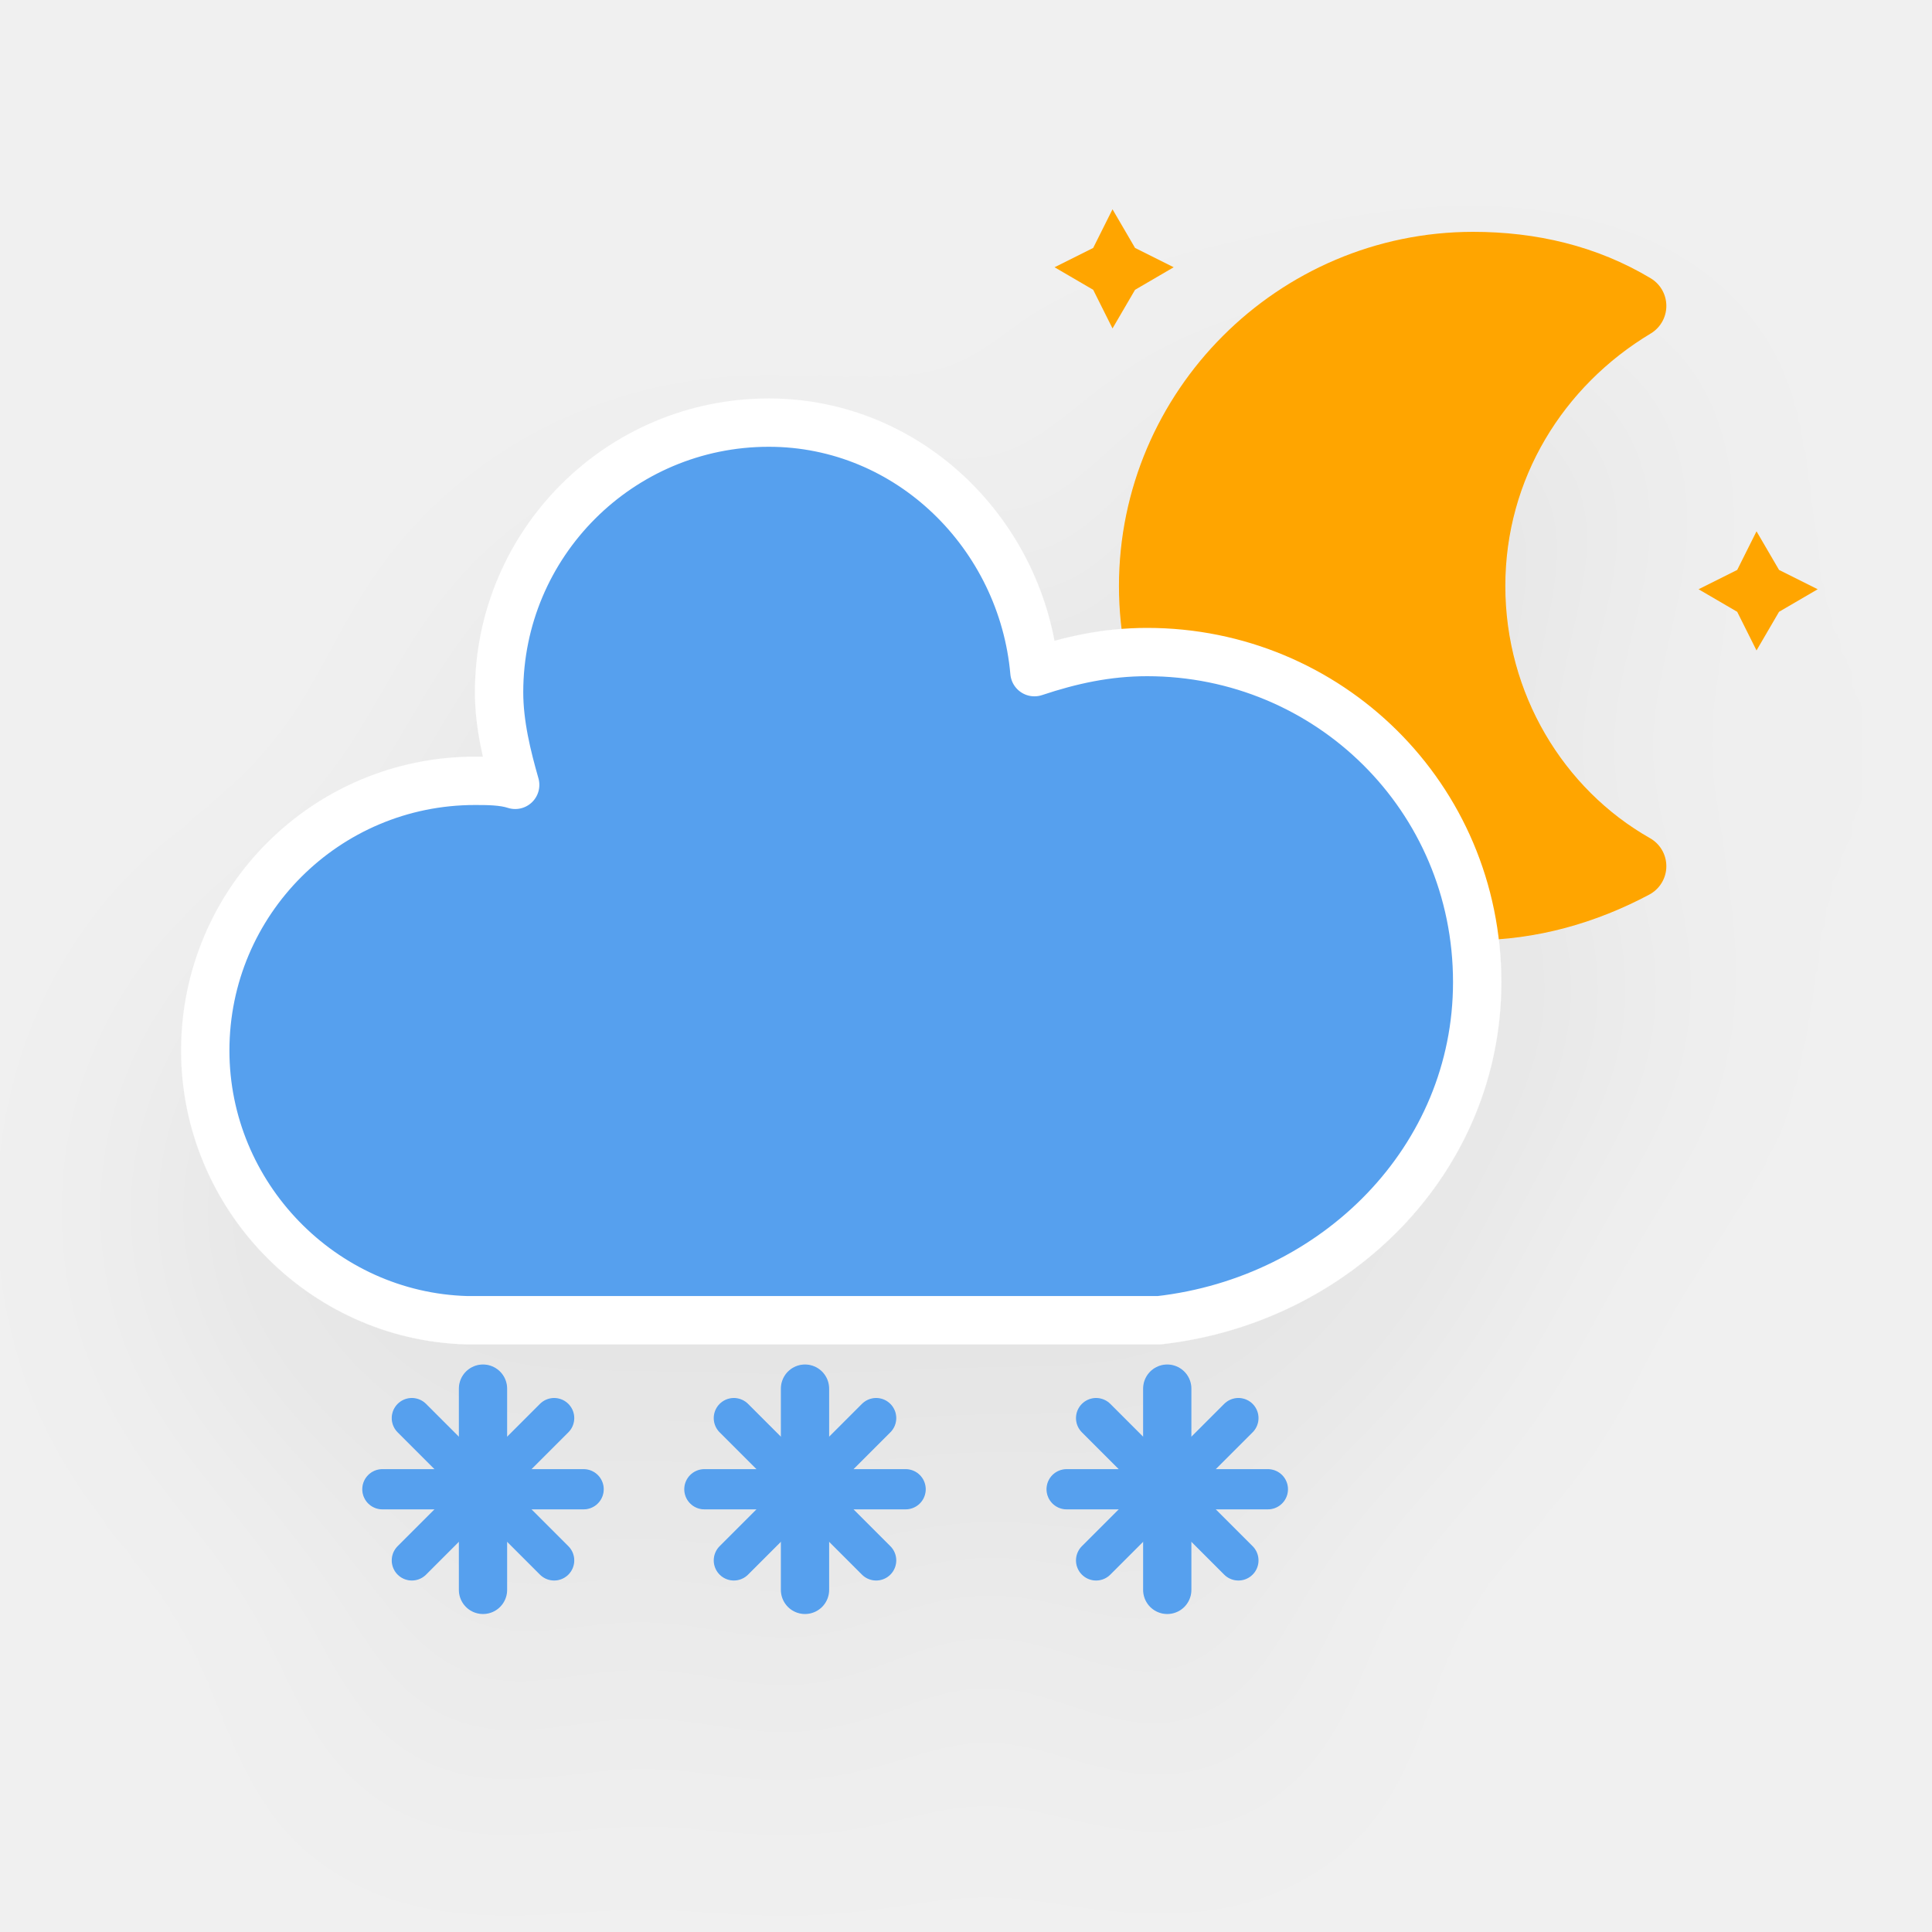
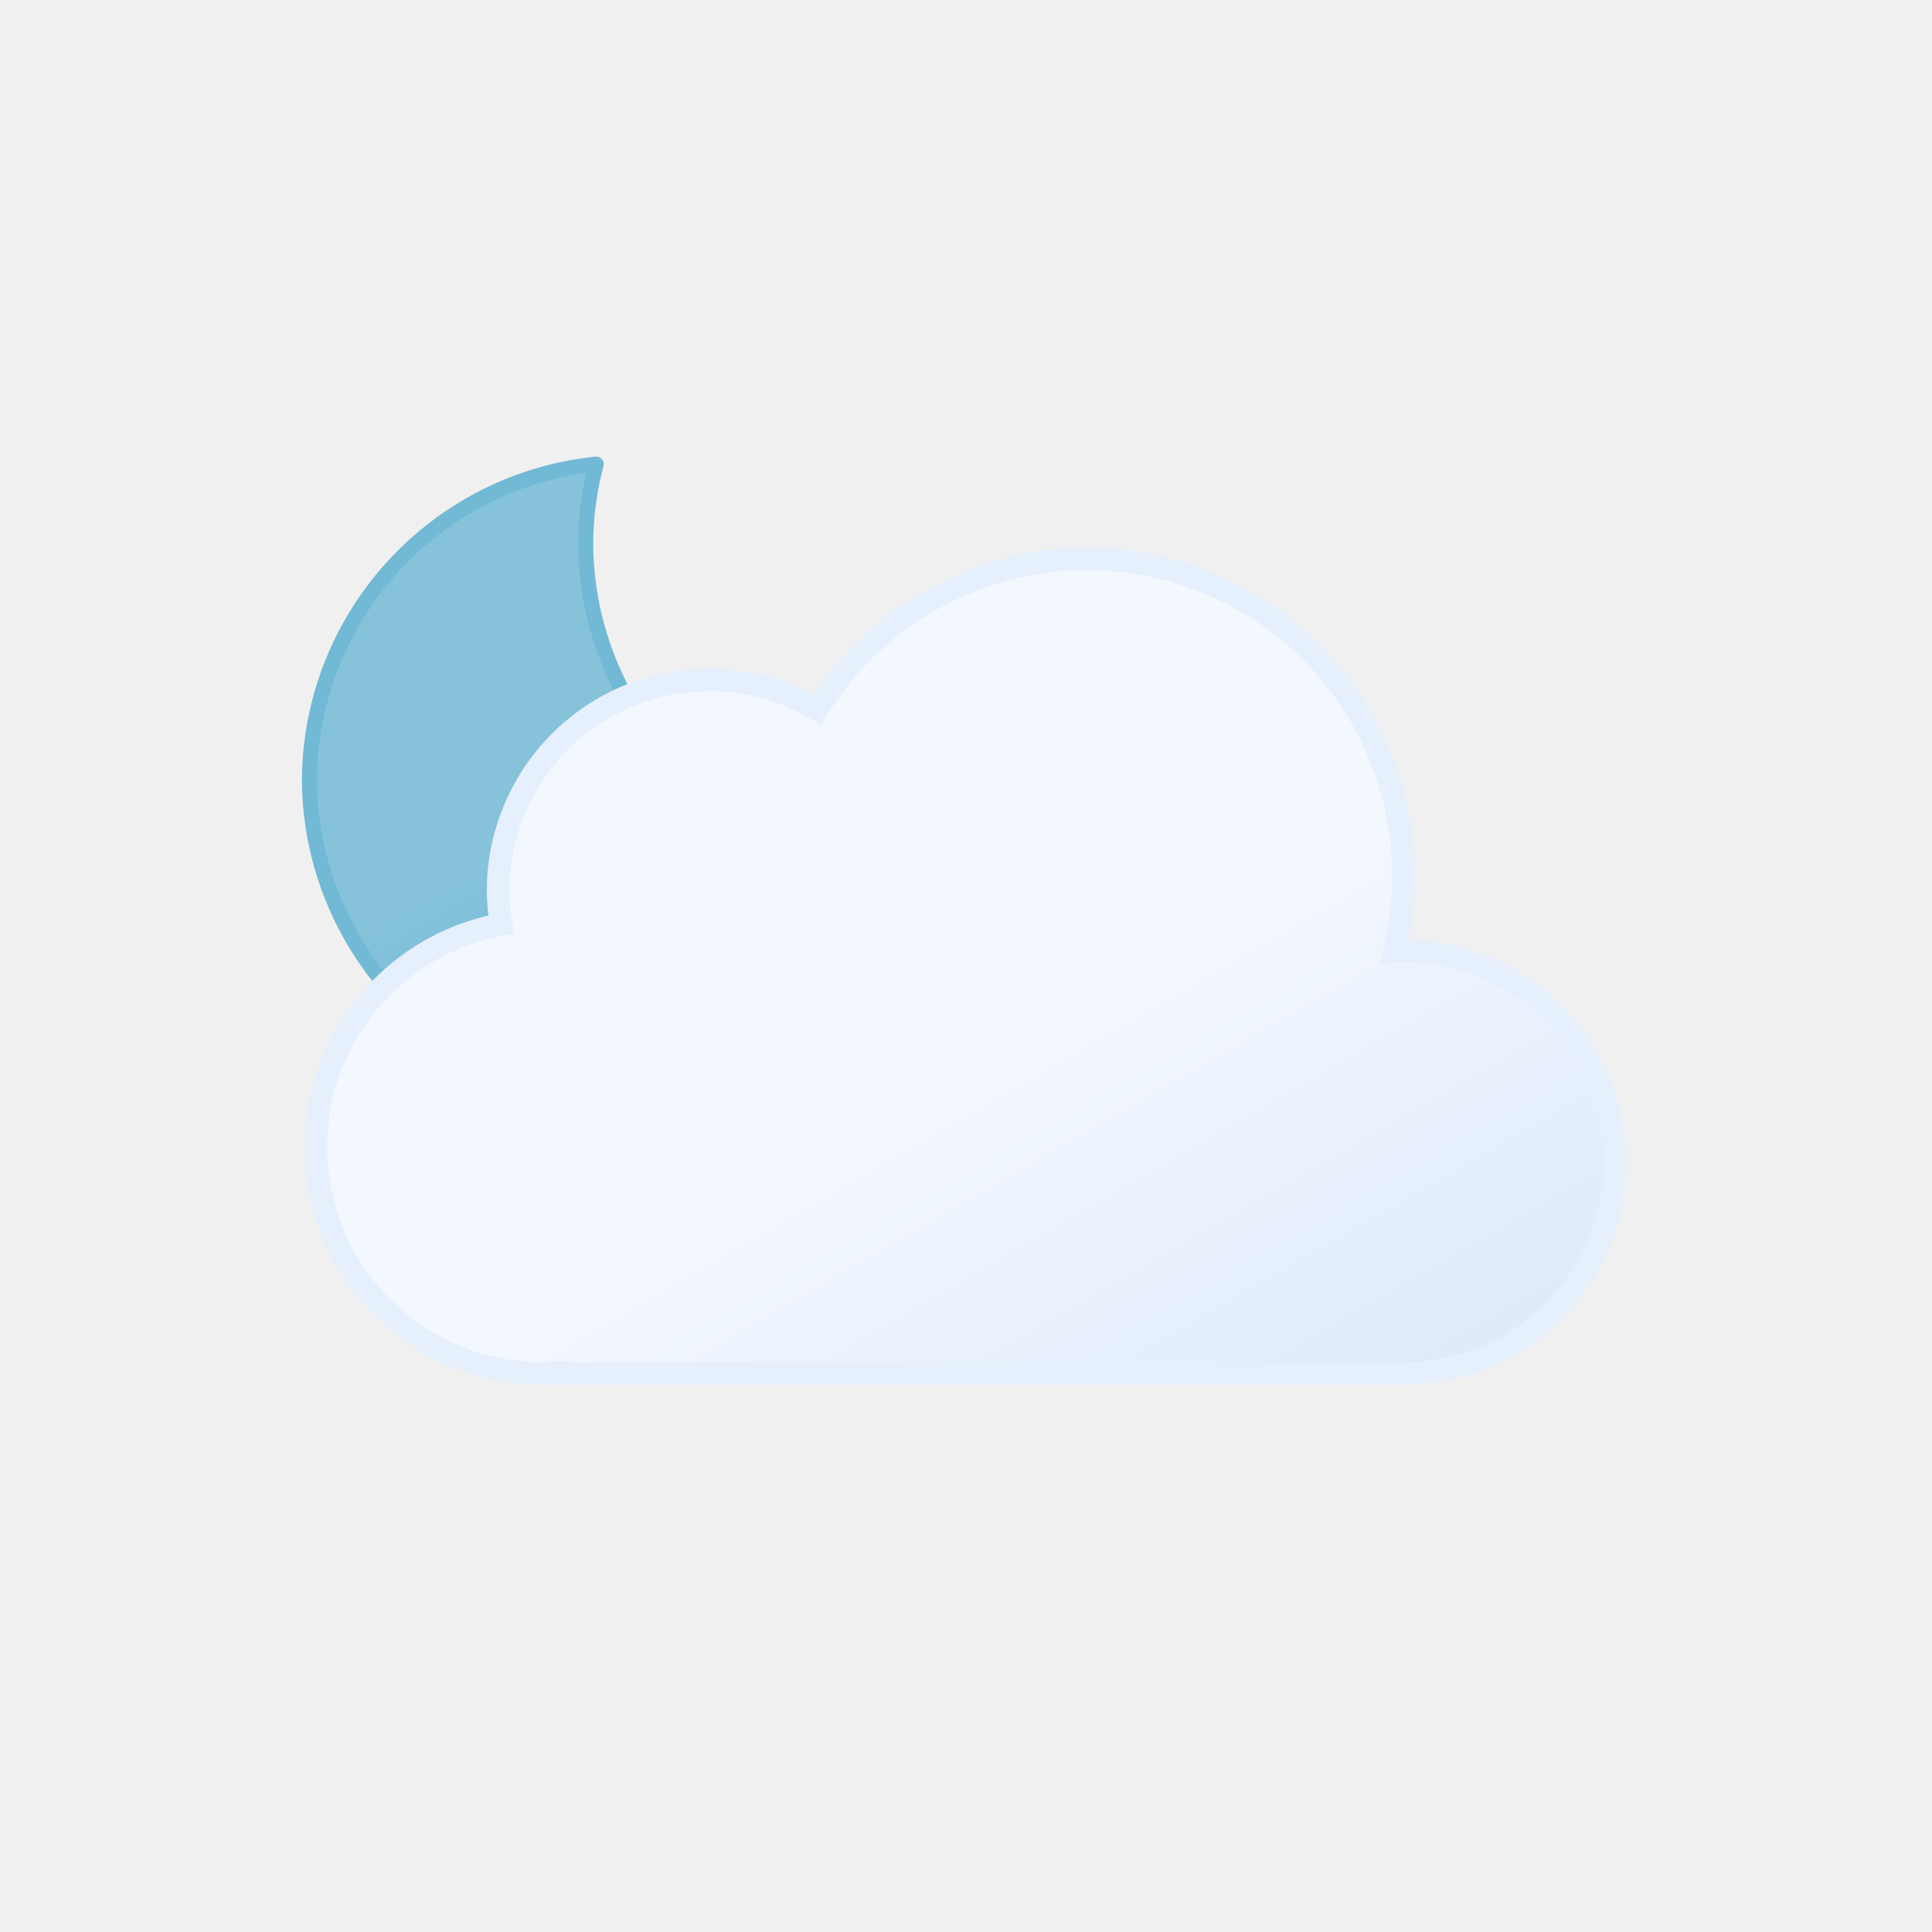
- <svg xmlns="http://www.w3.org/2000/svg" width="48" height="48" version="1.1">
+ <svg xmlns="http://www.w3.org/2000/svg" xmlns:xlink="http://www.w3.org/1999/xlink" viewBox="0 0 512 512">
  <defs>
-     <filter id="blur" x="-.247" y="-.269" width="1.494" height="1.676">
-       <feGaussianBlur in="SourceAlpha" stdDeviation="3" />
-       <feOffset dx="0" dy="4" result="offsetblur" />
-       <feComponentTransfer>
-         <feFuncA slope="0.05" type="linear" />
-       </feComponentTransfer>
-       <feMerge>
-         <feMergeNode />
-         <feMergeNode in="SourceGraphic" />
-       </feMerge>
-     </filter>
-     <style type="text/css">
-          
-          /*
- ** CLOUDS
- */
-          @keyframes am-weather-cloud-2 {
-             0% {
-                -webkit-transform: translate(0px, 0px);
-                -moz-transform: translate(0px, 0px);
-                -ms-transform: translate(0px, 0px);
-                transform: translate(0px, 0px);
-             }
- 
-             50% {
-                -webkit-transform: translate(2px, 0px);
-                -moz-transform: translate(2px, 0px);
-                -ms-transform: translate(2px, 0px);
-                transform: translate(2px, 0px);
-             }
- 
-             100% {
-                -webkit-transform: translate(0px, 0px);
-                -moz-transform: translate(0px, 0px);
-                -ms-transform: translate(0px, 0px);
-                transform: translate(0px, 0px);
-             }
-          }
- 
-          .am-weather-cloud-2 {
-             -webkit-animation-name: am-weather-cloud-2;
-             -moz-animation-name: am-weather-cloud-2;
-             animation-name: am-weather-cloud-2;
-             -webkit-animation-duration: 3s;
-             -moz-animation-duration: 3s;
-             animation-duration: 3s;
-             -webkit-animation-timing-function: linear;
-             -moz-animation-timing-function: linear;
-             animation-timing-function: linear;
-             -webkit-animation-iteration-count: infinite;
-             -moz-animation-iteration-count: infinite;
-             animation-iteration-count: infinite;
-          }
- 
-          /*
- ** MOON
- */
-          @keyframes am-weather-moon {
-             0% {
-                -webkit-transform: rotate(0deg);
-                -moz-transform: rotate(0deg);
-                -ms-transform: rotate(0deg);
-                transform: rotate(0deg);
-             }
- 
-             50% {
-                -webkit-transform: rotate(15deg);
-                -moz-transform: rotate(15deg);
-                -ms-transform: rotate(15deg);
-                transform: rotate(15deg);
-             }
- 
-             100% {
-                -webkit-transform: rotate(0deg);
-                -moz-transform: rotate(0deg);
-                -ms-transform: rotate(0deg);
-                transform: rotate(0deg);
-             }
-          }
- 
-          .am-weather-moon {
-             -webkit-animation-name: am-weather-moon;
-             -moz-animation-name: am-weather-moon;
-             -ms-animation-name: am-weather-moon;
-             animation-name: am-weather-moon;
-             -webkit-animation-duration: 6s;
-             -moz-animation-duration: 6s;
-             -ms-animation-duration: 6s;
-             animation-duration: 6s;
-             -webkit-animation-timing-function: linear;
-             -moz-animation-timing-function: linear;
-             -ms-animation-timing-function: linear;
-             animation-timing-function: linear;
-             -webkit-animation-iteration-count: infinite;
-             -moz-animation-iteration-count: infinite;
-             -ms-animation-iteration-count: infinite;
-             animation-iteration-count: infinite;
-             -webkit-transform-origin: 12.5px 15.15px 0;
-             /* TODO FF CENTER ISSUE */
-             -moz-transform-origin: 12.5px 15.15px 0;
-             /* TODO FF CENTER ISSUE */
-             -ms-transform-origin: 12.5px 15.15px 0;
-             /* TODO FF CENTER ISSUE */
-             transform-origin: 12.5px 15.15px 0;
-             /* TODO FF CENTER ISSUE */
-          }
- 
-          @keyframes am-weather-moon-star-1 {
-             0% {
-                opacity: 0;
-             }
- 
-             100% {
-                opacity: 1;
-             }
-          }
- 
-          .am-weather-moon-star-1 {
-             -webkit-animation-name: am-weather-moon-star-1;
-             -moz-animation-name: am-weather-moon-star-1;
-             -ms-animation-name: am-weather-moon-star-1;
-             animation-name: am-weather-moon-star-1;
-             -webkit-animation-delay: 3s;
-             -moz-animation-delay: 3s;
-             -ms-animation-delay: 3s;
-             animation-delay: 3s;
-             -webkit-animation-duration: 5s;
-             -moz-animation-duration: 5s;
-             -ms-animation-duration: 5s;
-             animation-duration: 5s;
-             -webkit-animation-timing-function: linear;
-             -moz-animation-timing-function: linear;
-             -ms-animation-timing-function: linear;
-             animation-timing-function: linear;
-             -webkit-animation-iteration-count: 1;
-             -moz-animation-iteration-count: 1;
-             -ms-animation-iteration-count: 1;
-             animation-iteration-count: 1;
-          }
- 
-          @keyframes am-weather-moon-star-2 {
-             0% {
-                opacity: 0;
-             }
- 
-             100% {
-                opacity: 1;
-             }
-          }
- 
-          .am-weather-moon-star-2 {
-             -webkit-animation-name: am-weather-moon-star-2;
-             -moz-animation-name: am-weather-moon-star-2;
-             -ms-animation-name: am-weather-moon-star-2;
-             animation-name: am-weather-moon-star-2;
-             -webkit-animation-delay: 5s;
-             -moz-animation-delay: 5s;
-             -ms-animation-delay: 5s;
-             animation-delay: 5s;
-             -webkit-animation-duration: 4s;
-             -moz-animation-duration: 4s;
-             -ms-animation-duration: 4s;
-             animation-duration: 4s;
-             -webkit-animation-timing-function: linear;
-             -moz-animation-timing-function: linear;
-             -ms-animation-timing-function: linear;
-             animation-timing-function: linear;
-             -webkit-animation-iteration-count: 1;
-             -moz-animation-iteration-count: 1;
-             -ms-animation-iteration-count: 1;
-             animation-iteration-count: 1;
-          }
- 
-          /*
- ** SNOW
- */
-          @keyframes am-weather-snow {
-             0% {
-                -webkit-transform: translateX(0) translateY(0);
-                -moz-transform: translateX(0) translateY(0);
-                -ms-transform: translateX(0) translateY(0);
-                transform: translateX(0) translateY(0);
-             }
- 
-             33.33% {
-                -webkit-transform: translateX(-1.2px) translateY(2px);
-                -moz-transform: translateX(-1.2px) translateY(2px);
-                -ms-transform: translateX(-1.2px) translateY(2px);
-                transform: translateX(-1.2px) translateY(2px);
-             }
- 
-             66.66% {
-                -webkit-transform: translateX(1.4px) translateY(4px);
-                -moz-transform: translateX(1.4px) translateY(4px);
-                -ms-transform: translateX(1.4px) translateY(4px);
-                transform: translateX(1.4px) translateY(4px);
-                opacity: 1;
-             }
- 
-             100% {
-                -webkit-transform: translateX(-1.6px) translateY(6px);
-                -moz-transform: translateX(-1.6px) translateY(6px);
-                -ms-transform: translateX(-1.6px) translateY(6px);
-                transform: translateX(-1.6px) translateY(6px);
-                opacity: 0;
-             }
-          }
- 
-          @keyframes am-weather-snow-reverse {
-             0% {
-                -webkit-transform: translateX(0) translateY(0);
-                -moz-transform: translateX(0) translateY(0);
-                -ms-transform: translateX(0) translateY(0);
-                transform: translateX(0) translateY(0);
-             }
- 
-             33.33% {
-                -webkit-transform: translateX(1.2px) translateY(2px);
-                -moz-transform: translateX(1.2px) translateY(2px);
-                -ms-transform: translateX(1.2px) translateY(2px);
-                transform: translateX(1.2px) translateY(2px);
-             }
- 
-             66.66% {
-                -webkit-transform: translateX(-1.4px) translateY(4px);
-                -moz-transform: translateX(-1.4px) translateY(4px);
-                -ms-transform: translateX(-1.4px) translateY(4px);
-                transform: translateX(-1.4px) translateY(4px);
-                opacity: 1;
-             }
- 
-             100% {
-                -webkit-transform: translateX(1.6px) translateY(6px);
-                -moz-transform: translateX(1.6px) translateY(6px);
-                -ms-transform: translateX(1.6px) translateY(6px);
-                transform: translateX(1.6px) translateY(6px);
-                opacity: 0;
-             }
-          }
- 
-          .am-weather-snow-1 {
-             -webkit-animation-name: am-weather-snow;
-             -moz-animation-name: am-weather-snow;
-             -ms-animation-name: am-weather-snow;
-             animation-name: am-weather-snow;
-             -webkit-animation-duration: 2s;
-             -moz-animation-duration: 2s;
-             -ms-animation-duration: 2s;
-             animation-duration: 2s;
-             -webkit-animation-timing-function: linear;
-             -moz-animation-timing-function: linear;
-             -ms-animation-timing-function: linear;
-             animation-timing-function: linear;
-             -webkit-animation-iteration-count: infinite;
-             -moz-animation-iteration-count: infinite;
-             -ms-animation-iteration-count: infinite;
-             animation-iteration-count: infinite;
-          }
- 
-          .am-weather-snow-2 {
-             -webkit-animation-name: am-weather-snow;
-             -moz-animation-name: am-weather-snow;
-             -ms-animation-name: am-weather-snow;
-             animation-name: am-weather-snow;
-             -webkit-animation-delay: 1.2s;
-             -moz-animation-delay: 1.2s;
-             -ms-animation-delay: 1.2s;
-             animation-delay: 1.2s;
-             -webkit-animation-duration: 2s;
-             -moz-animation-duration: 2s;
-             -ms-animation-duration: 2s;
-             animation-duration: 2s;
-             -webkit-animation-timing-function: linear;
-             -moz-animation-timing-function: linear;
-             -ms-animation-timing-function: linear;
-             animation-timing-function: linear;
-             -webkit-animation-iteration-count: infinite;
-             -moz-animation-iteration-count: infinite;
-             -ms-animation-iteration-count: infinite;
-             animation-iteration-count: infinite;
-          }
- 
-          .am-weather-snow-3 {
-             -webkit-animation-name: am-weather-snow-reverse;
-             -moz-animation-name: am-weather-snow-reverse;
-             -ms-animation-name: am-weather-snow-reverse;
-             animation-name: am-weather-snow-reverse;
-             -webkit-animation-duration: 2s;
-             -moz-animation-duration: 2s;
-             -ms-animation-duration: 2s;
-             animation-duration: 2s;
-             -webkit-animation-timing-function: linear;
-             -moz-animation-timing-function: linear;
-             -ms-animation-timing-function: linear;
-             animation-timing-function: linear;
-             -webkit-animation-iteration-count: infinite;
-             -moz-animation-iteration-count: infinite;
-             -ms-animation-iteration-count: infinite;
-             animation-iteration-count: infinite;
-          }
-          
-       </style>
+     <linearGradient id="a" x1="99.5" x2="232.6" y1="30.7" y2="261.4" gradientUnits="userSpaceOnUse">
+       <stop offset="0" stop-color="#f3f7fe" />
+       <stop offset=".5" stop-color="#f3f7fe" />
+       <stop offset="1" stop-color="#deeafb" />
+     </linearGradient>
+     <linearGradient id="b" x1="34.7" x2="119.2" y1="18.6" y2="165" gradientUnits="userSpaceOnUse">
+       <stop offset="0" stop-color="#86c3db" />
+       <stop offset=".5" stop-color="#86c3db" />
+       <stop offset="1" stop-color="#5eafcf" />
+     </linearGradient>
+     <linearGradient xlink:href="#b" id="c" x1="11.4" x2="32.8" y1="5.9" y2="43.1" />
+     <linearGradient xlink:href="#b" id="d" x1="67.4" x2="88.8" y1="5.9" y2="43.1" />
+     <linearGradient xlink:href="#b" id="e" x1="123.4" x2="144.8" y1="5.9" y2="43.1" />
+     <symbol id="g" viewBox="0 0 172 172">
+       <path fill="url(#b)" stroke="#72b9d5" stroke-linecap="round" stroke-linejoin="round" stroke-width="4" d="M160.6 107.4a84.8 84.8 0 01-85.4-84.3A83.3 83.3 0 0178 2 84.7 84.7 0 002 85.7 84.8 84.8 0 0087.4 170a85.2 85.2 0 0082.6-63.1 88 88 0 01-9.4.5Z">
+         <animateTransform additive="sum" attributeName="transform" dur="6s" repeatCount="indefinite" type="rotate" values="-15 86 86; 9 86 86; -15 86 86" />
+       </path>
+     </symbol>
+     <symbol id="h" viewBox="0 0 350 222">
+       <path fill="url(#a)" stroke="#e6effc" stroke-miterlimit="10" stroke-width="6" d="m291 107-2.5.1A83.9 83.9 0 00135.6 43 56 56 0 0051 91a56.6 56.6 0 00.8 9A60 60 0 0063 219l4-.2v.2h224a56 56 0 000-112Z" />
+     </symbol>
+     <symbol id="f" viewBox="0 0 351 246">
+       <use xlink:href="#g" width="172" height="172" />
+       <use xlink:href="#h" width="350" height="222" transform="translate(1 24)" />
+     </symbol>
+     <symbol id="i" overflow="visible" viewBox="0 0 156.2 49">
+       <g>
+         <path fill="url(#c)" stroke="#86c3db" stroke-miterlimit="10" d="m41.7 31-5.8-3.3a13.7 13.7 0 000-6.5l5.8-3.2a4 4 0 001.5-5.5 4 4 0 00-5.6-1.5l-5.8 3.3a13.6 13.6 0 00-2.6-2 13.8 13.8 0 00-3-1.3V4.5a4 4 0 00-8.1 0v6.6a14.3 14.3 0 00-5.7 3.2L6.6 11A4 4 0 001 12.5 4 4 0 002.5 18l5.8 3.3a13.7 13.7 0 000 6.5L2.5 31A4 4 0 001 36.5a4 4 0 003.5 2 4 4 0 002-.5l5.8-3.3a13.6 13.6 0 002.6 2 13.8 13.8 0 003 1.2v6.6a4 4 0 008.2 0v-6.6a14.2 14.2 0 005.6-3.2l6 3.3a4 4 0 002 .5 4 4 0 003.4-2 4 4 0 00-1.4-5.5ZM19 29.7a6 6 0 01-2.3-8.2 6.1 6.1 0 015.3-3 6.2 6.2 0 013 .8 6 6 0 012.2 8.2 6.1 6.1 0 01-8.2 2.2Z" opacity="0">
+           <animateTransform additive="sum" attributeName="transform" dur="6s" repeatCount="indefinite" type="rotate" values="0 24 24; 360 24 24" />
+           <animate id="t1" attributeName="opacity" begin="0s; t1.end+1s" dur="2s" keyTimes="0; .17; .83; 1" values="0; 1; 1; 0" />
+         </path>
+         <animateTransform id="s1" additive="sum" attributeName="transform" begin="0s; s1.end+1s" dur="2s" type="translate" values="0 -36; 0 92;" />
+       </g>
+       <g>
+         <path fill="url(#d)" stroke="#86c3db" stroke-miterlimit="10" d="m97.7 31-5.8-3.3a13.7 13.7 0 000-6.5l5.8-3.2a4 4 0 001.5-5.5 4 4 0 00-5.6-1.5l-5.8 3.3a13.6 13.6 0 00-2.6-2 13.8 13.8 0 00-3-1.3V4.5a4 4 0 00-8.1 0v6.6a14.3 14.3 0 00-5.7 3.2L62.6 11a4 4 0 00-5.6 1.5 4 4 0 001.5 5.5l5.8 3.3a13.7 13.7 0 000 6.5L58.5 31a4 4 0 00-1.5 5.5 4 4 0 003.5 2 4 4 0 002-.5l5.8-3.3a13.6 13.6 0 002.7 2 13.8 13.8 0 003 1.2v6.6a4 4 0 008 0v-6.6a14.2 14.2 0 005.7-3.2l6 3.3a4 4 0 002 .5 4 4 0 003.4-2 4 4 0 00-1.4-5.5ZM75 29.7a6 6 0 01-2.3-8.2 6.1 6.1 0 015.3-3 6.2 6.2 0 013 .8 6 6 0 012.2 8.2 6.1 6.1 0 01-8.2 2.2Z" opacity="0">
+           <animateTransform additive="sum" attributeName="transform" dur="6s" repeatCount="indefinite" type="rotate" values="0 80 24; 360 80 24" />
+           <animate id="t2" attributeName="opacity" begin="-.83s; t2.end+1s" dur="2s" keyTimes="0; .17; .83; 1" values="0; 1; 1; 0" />
+         </path>
+         <animateTransform id="s2" additive="sum" attributeName="transform" begin="-.83s; s2.end+1s" dur="2s" type="translate" values="0 -36; 0 92;" />
+       </g>
+       <g>
+         <path fill="url(#e)" stroke="#86c3db" stroke-miterlimit="10" d="m153.7 31-5.8-3.3a13.7 13.7 0 000-6.5l5.8-3.2a4 4 0 001.5-5.5 4 4 0 00-5.6-1.5l-5.8 3.3a13.6 13.6 0 00-2.6-2 13.8 13.8 0 00-3-1.3V4.5a4 4 0 00-8.1 0v6.6a14.3 14.3 0 00-5.7 3.2l-5.8-3.3a4 4 0 00-5.6 1.5 4 4 0 001.5 5.5l5.8 3.3a13.7 13.7 0 000 6.5l-5.8 3.2a4 4 0 00-1.5 5.5 4 4 0 003.5 2 4 4 0 002-.5l5.8-3.3a13.6 13.6 0 002.7 2 13.8 13.8 0 003 1.2v6.6a4 4 0 008 0v-6.6a14.2 14.2 0 005.7-3.2l5.8 3.3a4 4 0 002 .5 4 4 0 003.5-2 4 4 0 00-1.3-5.5ZM131 29.7a6 6 0 01-2.3-8.2 6.1 6.1 0 015.3-3 6.2 6.2 0 013 .8 6 6 0 012.2 8.2 6.1 6.1 0 01-8.2 2.2Z" opacity="0">
+           <animateTransform additive="sum" attributeName="transform" dur="6s" repeatCount="indefinite" type="rotate" values="0 136 24; 360 136 24" />
+           <animate id="t3" attributeName="opacity" begin=".83s; t3.end+1s" dur="2s" keyTimes="0; .17; .83; 1" values="0; 1; 1; 0" />
+         </path>
+         <animateTransform id="s3" additive="sum" attributeName="transform" begin=".83s; s3.end+1s" dur="2s" type="translate" values="0 -36; 0 92;" />
+       </g>
+     </symbol>
  </defs>
-   <g transform="translate(9,0)" filter="url(#blur)">
-     <g transform="matrix(.8 0 0 .8 16 4)">
-       <g class="am-weather-moon-star-1" style="-moz-animation-delay:3s;-moz-animation-duration:5s;-moz-animation-iteration-count:1;-moz-animation-name:am-weather-moon-star-1;-moz-animation-timing-function:linear;-ms-animation-delay:3s;-ms-animation-duration:5s;-ms-animation-iteration-count:1;-ms-animation-name:am-weather-moon-star-1;-ms-animation-timing-function:linear;-webkit-animation-delay:3s;-webkit-animation-duration:5s;-webkit-animation-iteration-count:1;-webkit-animation-name:am-weather-moon-star-1;-webkit-animation-timing-function:linear">
-         <polygon points="4 4 3.3 5.2 2.7 4 1.5 3.3 2.7 2.7 3.3 1.5 4 2.7 5.2 3.3" fill="#ffa500" stroke-miterlimit="10" />
-       </g>
-       <g class="am-weather-moon-star-2" style="-moz-animation-delay:5s;-moz-animation-duration:4s;-moz-animation-iteration-count:1;-moz-animation-name:am-weather-moon-star-2;-moz-animation-timing-function:linear;-ms-animation-delay:5s;-ms-animation-duration:4s;-ms-animation-iteration-count:1;-ms-animation-name:am-weather-moon-star-2;-ms-animation-timing-function:linear;-webkit-animation-delay:5s;-webkit-animation-duration:4s;-webkit-animation-iteration-count:1;-webkit-animation-name:am-weather-moon-star-2;-webkit-animation-timing-function:linear">
-         <polygon transform="translate(20,10)" points="4 4 3.3 5.2 2.7 4 1.5 3.3 2.7 2.7 3.3 1.5 4 2.7 5.2 3.3" fill="#ffa500" stroke-miterlimit="10" />
-       </g>
-       <g class="am-weather-moon" style="-moz-animation-duration:6s;-moz-animation-iteration-count:infinite;-moz-animation-name:am-weather-moon;-moz-animation-timing-function:linear;-moz-transform-origin:12.5px 15.15px 0;-ms-animation-duration:6s;-ms-animation-iteration-count:infinite;-ms-animation-name:am-weather-moon;-ms-animation-timing-function:linear;-ms-transform-origin:12.5px 15.15px 0;-webkit-animation-duration:6s;-webkit-animation-iteration-count:infinite;-webkit-animation-name:am-weather-moon;-webkit-animation-timing-function:linear;-webkit-transform-origin:12.5px 15.15px 0">
-         <path d="m14.5 13.2c0-3.7 2-6.9 5-8.7-1.5-0.9-3.2-1.3-5-1.3-5.5 0-10 4.5-10 10s4.5 10 10 10c1.8 0 3.5-0.5 5-1.3-3-1.7-5-5-5-8.7z" fill="#ffa500" stroke="#ffa500" stroke-linejoin="round" stroke-width="2" />
-       </g>
-     </g>
-     <g class="am-weather-cloud-2" style="-moz-animation-duration:3s;-moz-animation-iteration-count:infinite;-moz-animation-name:am-weather-cloud-2;-moz-animation-timing-function:linear;-webkit-animation-duration:3s;-webkit-animation-iteration-count:infinite;-webkit-animation-name:am-weather-cloud-2;-webkit-animation-timing-function:linear">
-       <path transform="translate(-20,-11)" d="m47.7 35.4c0-4.6-3.7-8.2-8.2-8.2-1 0-1.9 0.2-2.8 0.5-0.3-3.4-3.1-6.2-6.6-6.2-3.7 0-6.7 3-6.7 6.7 0 0.8 0.2 1.6 0.4 2.3-0.3-0.1-0.7-0.1-1-0.1-3.7 0-6.7 3-6.7 6.7 0 3.6 2.9 6.6 6.5 6.7h17.2c4.4-0.5 7.9-4 7.9-8.4z" fill="#57a0ee" stroke="#fff" stroke-linejoin="round" stroke-width="1.2" />
-     </g>
-     <g class="am-weather-snow-1" style="-moz-animation-duration:2s;-moz-animation-iteration-count:infinite;-moz-animation-name:am-weather-snow;-moz-animation-timing-function:linear;-ms-animation-duration:2s;-ms-animation-iteration-count:infinite;-ms-animation-name:am-weather-snow;-ms-animation-timing-function:linear;-webkit-animation-duration:2s;-webkit-animation-iteration-count:infinite;-webkit-animation-name:am-weather-snow;-webkit-animation-timing-function:linear">
-       <g transform="translate(3,28)" fill="none" stroke="#57a0ee" stroke-linecap="round">
-         <line transform="translate(0,9)" y1="-2.5" y2="2.5" stroke-width="1.2" />
-         <line transform="rotate(45,-10.864,4.5)" y1="-2.5" y2="2.5" />
-         <line transform="rotate(90,-4.5,4.5)" y1="-2.5" y2="2.5" />
-         <line transform="rotate(135,-1.864,4.5)" y1="-2.5" y2="2.5" />
-       </g>
-     </g>
-     <g class="am-weather-snow-2" style="-moz-animation-delay:1.2s;-moz-animation-duration:2s;-moz-animation-iteration-count:infinite;-moz-animation-name:am-weather-snow;-moz-animation-timing-function:linear;-ms-animation-delay:1.2s;-ms-animation-duration:2s;-ms-animation-iteration-count:infinite;-ms-animation-name:am-weather-snow;-ms-animation-timing-function:linear;-webkit-animation-delay:1.2s;-webkit-animation-duration:2s;-webkit-animation-iteration-count:infinite;-webkit-animation-name:am-weather-snow;-webkit-animation-timing-function:linear">
-       <g transform="translate(11,28)" fill="none" stroke="#57a0ee" stroke-linecap="round">
-         <line transform="translate(0,9)" y1="-2.5" y2="2.5" stroke-width="1.2" />
-         <line transform="rotate(45,-10.864,4.5)" y1="-2.5" y2="2.5" />
-         <line transform="rotate(90,-4.5,4.5)" y1="-2.5" y2="2.5" />
-         <line transform="rotate(135,-1.864,4.5)" y1="-2.5" y2="2.5" />
-       </g>
-     </g>
-     <g class="am-weather-snow-3" style="-moz-animation-duration:2s;-moz-animation-iteration-count:infinite;-moz-animation-name:am-weather-snow-reverse;-moz-animation-timing-function:linear;-ms-animation-duration:2s;-ms-animation-iteration-count:infinite;-ms-animation-name:am-weather-snow-reverse;-ms-animation-timing-function:linear;-webkit-animation-duration:2s;-webkit-animation-iteration-count:infinite;-webkit-animation-name:am-weather-snow-reverse;-webkit-animation-timing-function:linear">
-       <g transform="translate(20,28)" fill="none" stroke="#57a0ee" stroke-linecap="round">
-         <line transform="translate(0,9)" y1="-2.5" y2="2.5" stroke-width="1.2" />
-         <line transform="rotate(45,-10.864,4.5)" y1="-2.5" y2="2.5" />
-         <line transform="rotate(90,-4.5,4.5)" y1="-2.5" y2="2.5" />
-         <line transform="rotate(135,-1.864,4.5)" y1="-2.5" y2="2.5" />
-       </g>
-     </g>
-   </g>
+   <use xlink:href="#f" width="351" height="246" transform="translate(80 121)" />
+   <use xlink:href="#i" width="156.2" height="49" transform="translate(177.9 337.5)" />
</svg>
